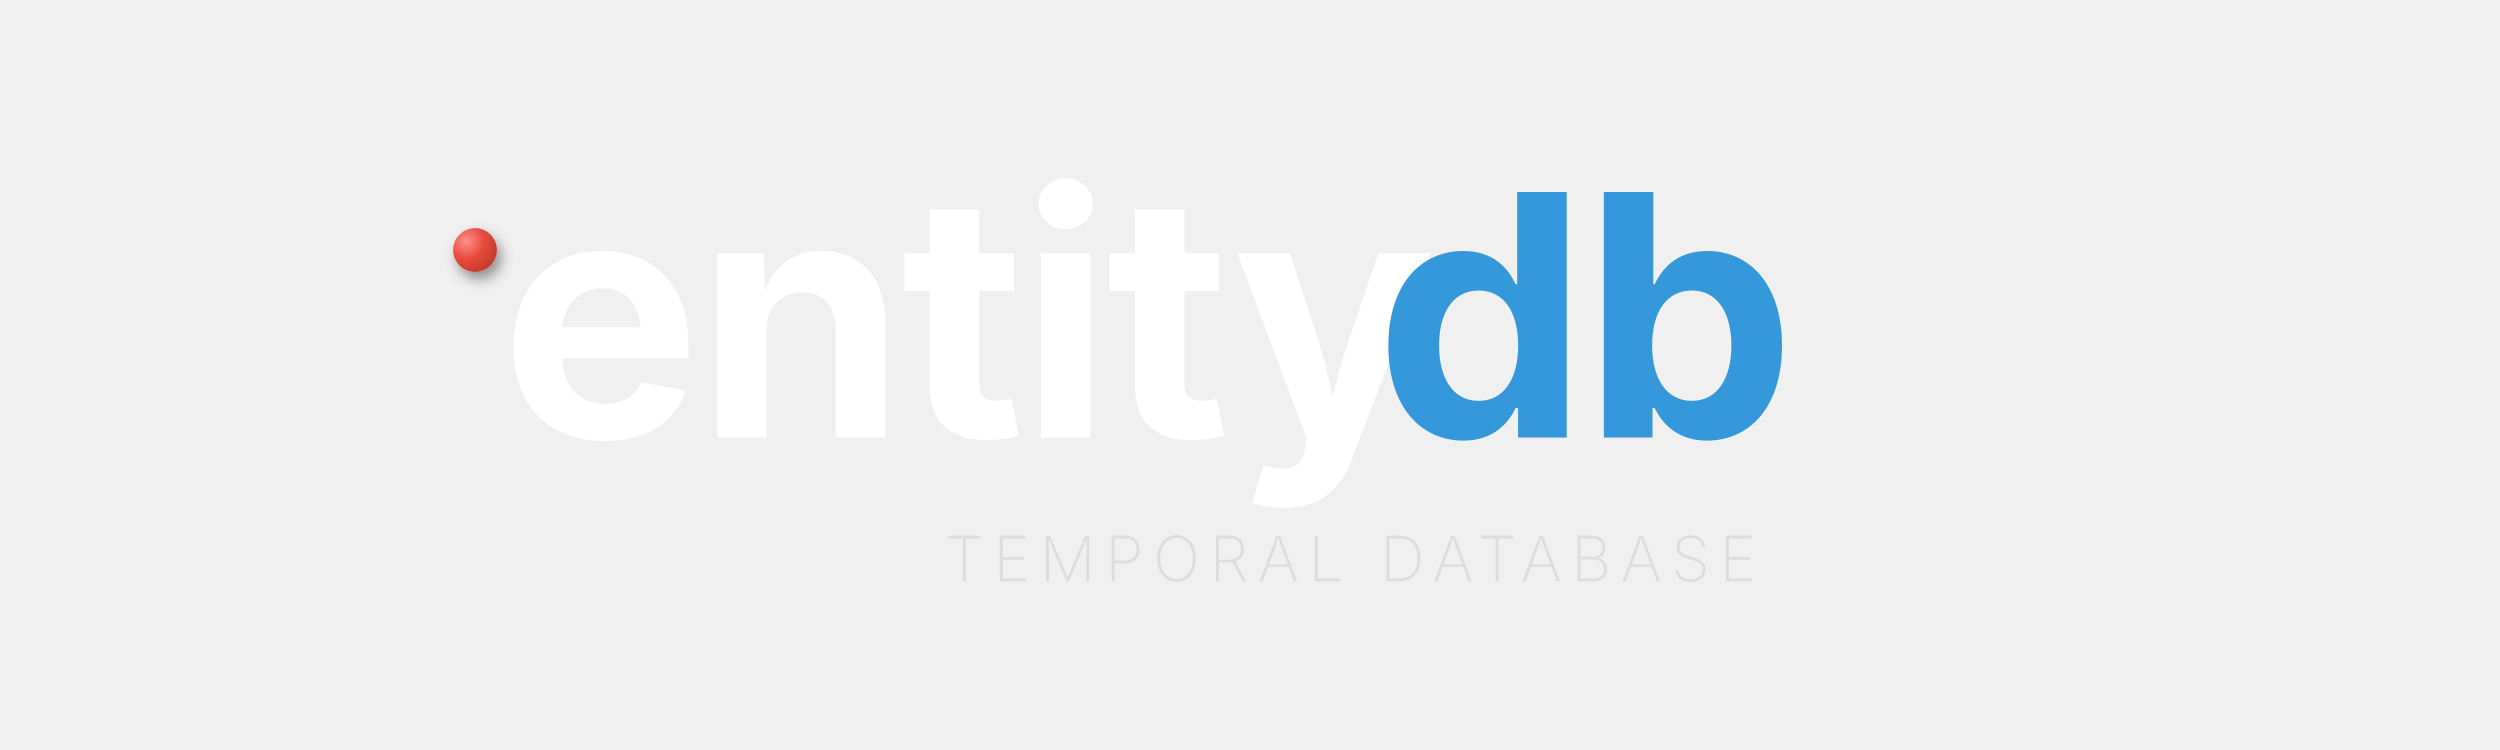
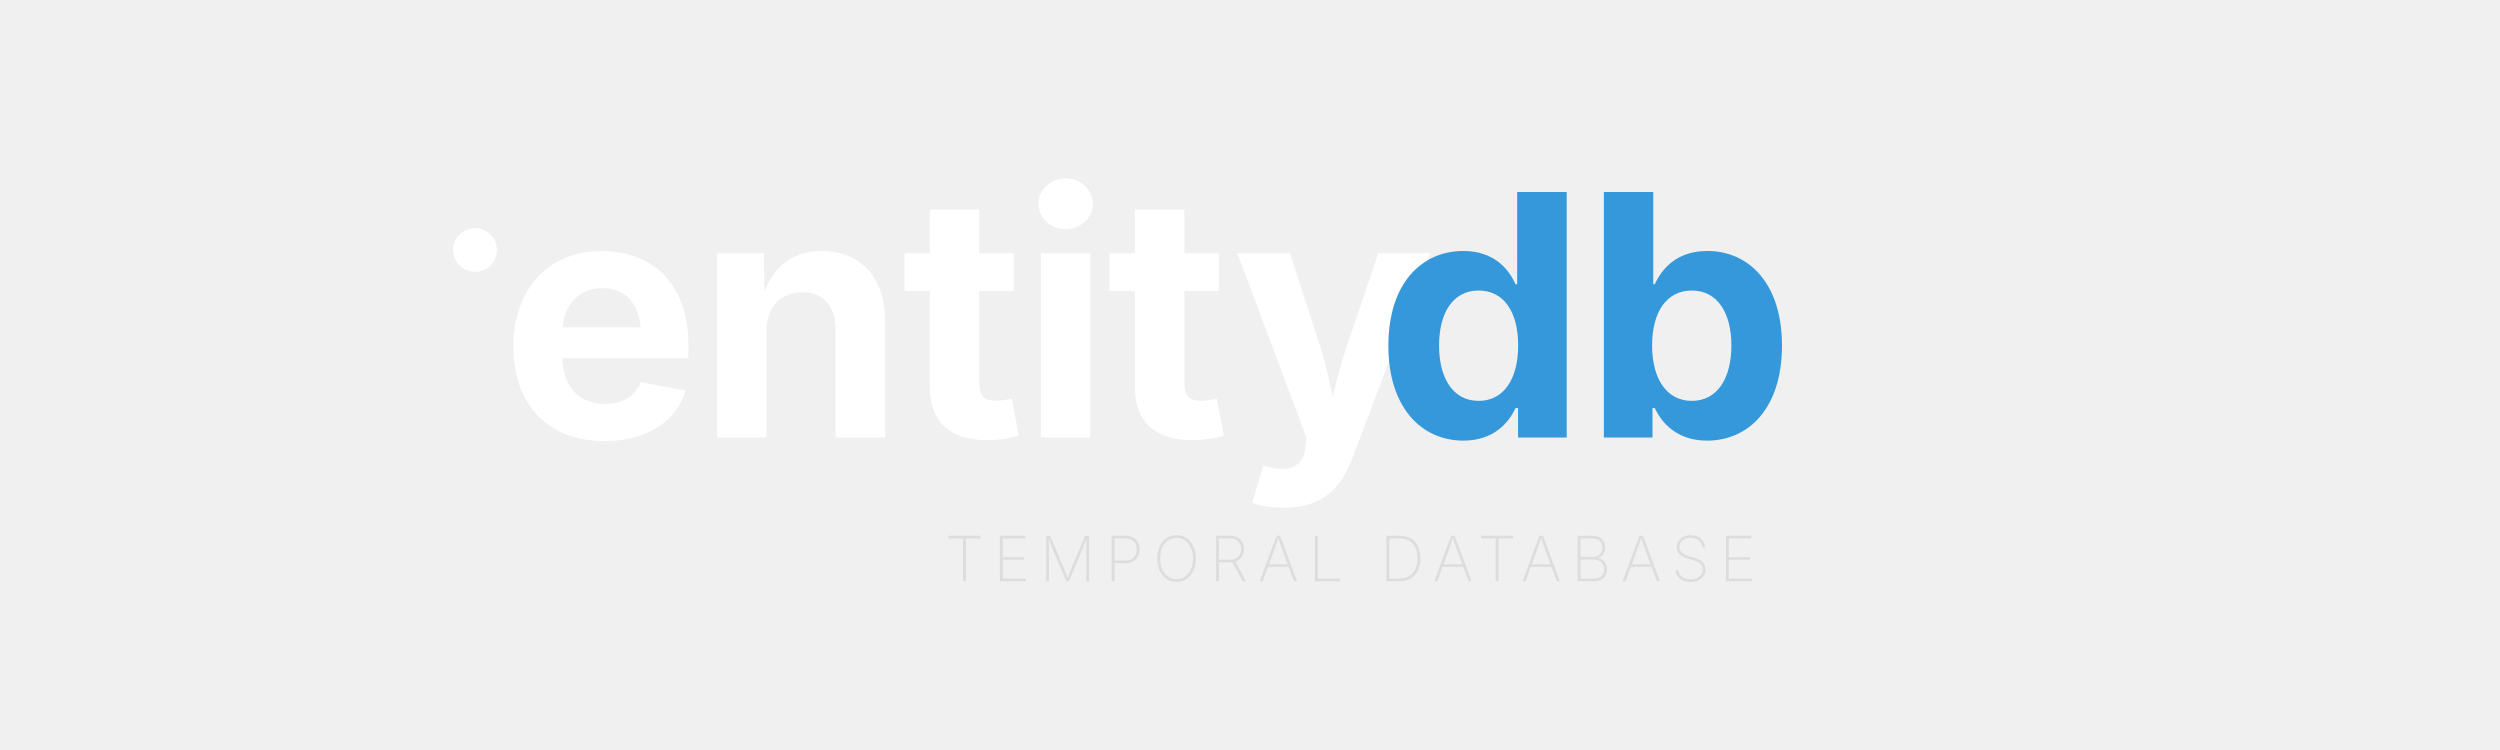
<svg xmlns="http://www.w3.org/2000/svg" width="400" height="120" viewBox="0 0 400 120">
  <defs>
    <radialGradient id="redSphereGlass" cx="0.3" cy="0.3" r="0.8">
-       <stop offset="0%" stop-color="#ff8f8f" />
-       <stop offset="50%" stop-color="#e74c3c" />
-       <stop offset="100%" stop-color="#c0392b" />
+       <stop offset="0%" stop-color="#ffffff" />
+       <stop offset="100%" stop-color="#ffffff" />
    </radialGradient>
-     <filter id="ballShadowSoft" x="-50%" y="-50%" width="200%" height="200%">
-       <feGaussianBlur in="SourceAlpha" stdDeviation="1" />
-       <feOffset dx="0.7" dy="1.2" result="offsetblur" />
-       <feComponentTransfer>
-         <feFuncA type="linear" slope="0.4" />
-       </feComponentTransfer>
-       <feMerge>
-         <feMergeNode />
-         <feMergeNode in="SourceGraphic" />
-       </feMerge>
-     </filter>
  </defs>
  <g transform="translate(80, 35)">
    <circle cx="-4" cy="5" r="3.5" fill="url(#redSphereGlass)" filter="url(#ballShadowSoft)" />
    <text x="0" y="35" font-family="'SF Pro Display', 'Helvetica Neue', sans-serif" font-weight="700" font-size="54" letter-spacing="-0.8" fill="#ffffff">entity</text>
    <text x="140" y="35" font-family="'SF Pro Display', 'Helvetica Neue', sans-serif" font-weight="700" font-size="54" letter-spacing="-0.8" fill="#3498db">db</text>
    <text x="201" y="58" font-family="'SF Pro Display', 'Helvetica Neue', sans-serif" font-weight="200" font-size="10" letter-spacing="1.5" fill="#dddddd" text-anchor="end">TEMPORAL DATABASE</text>
  </g>
</svg>
